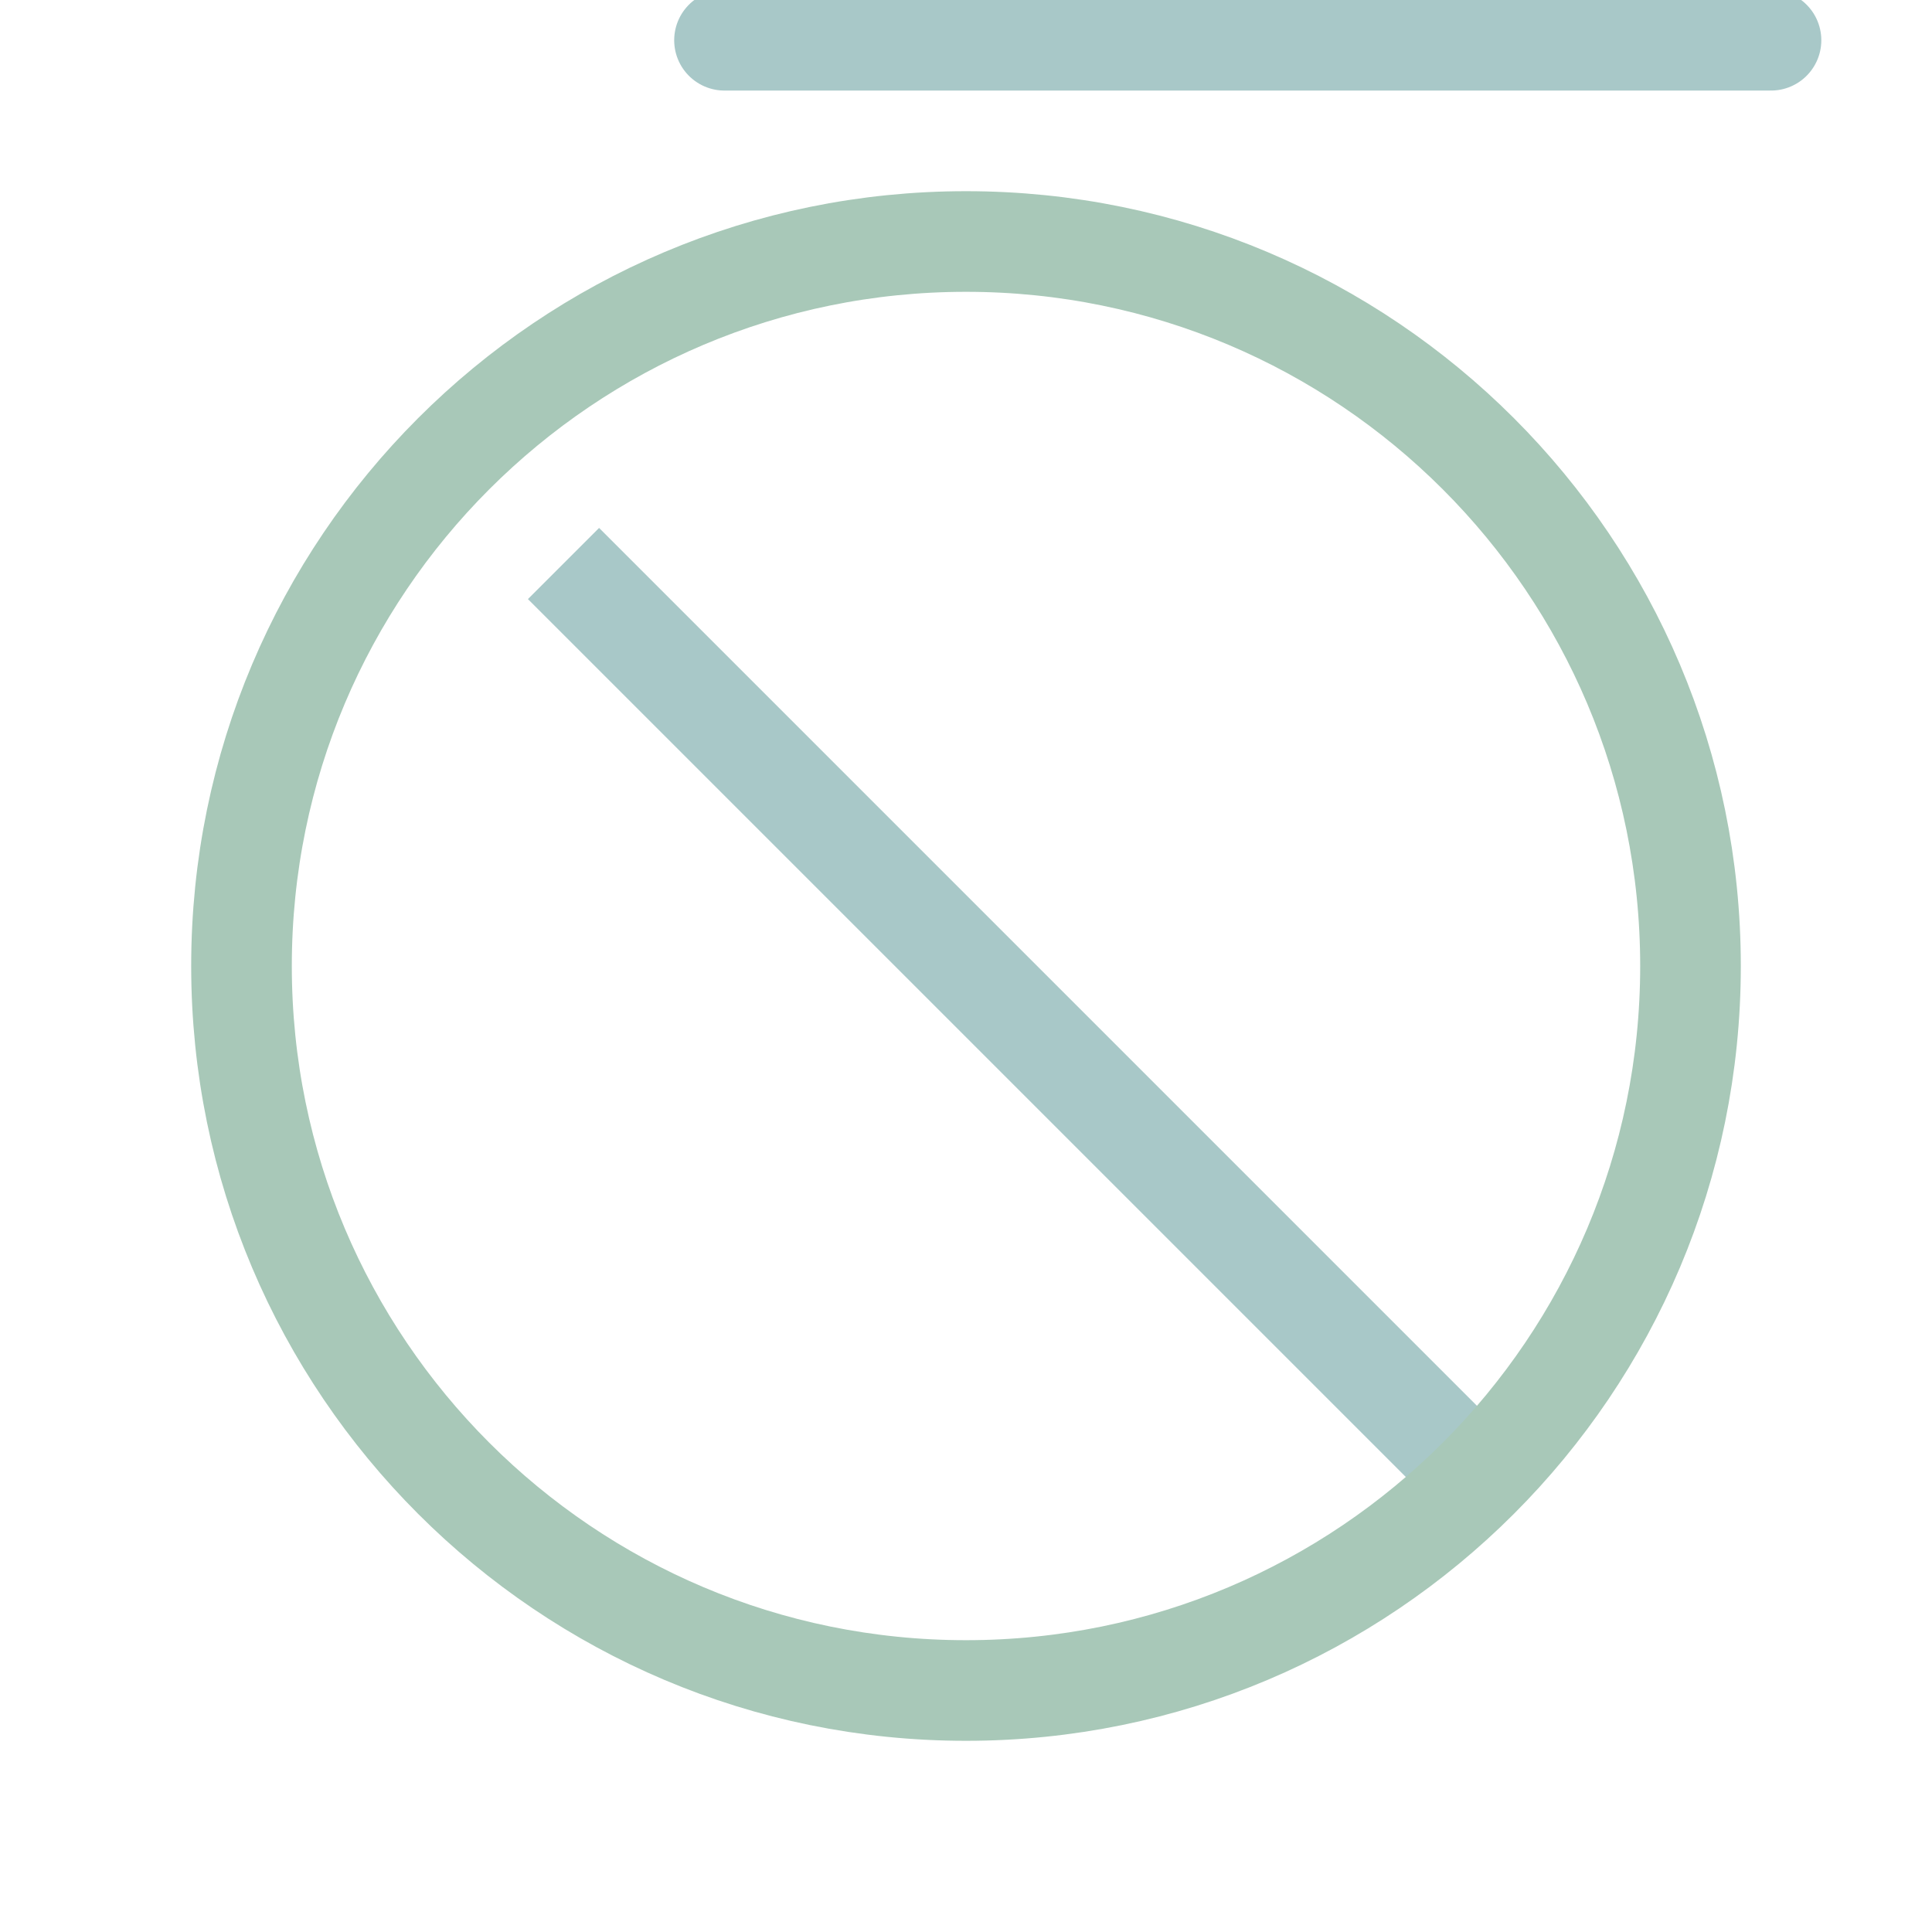
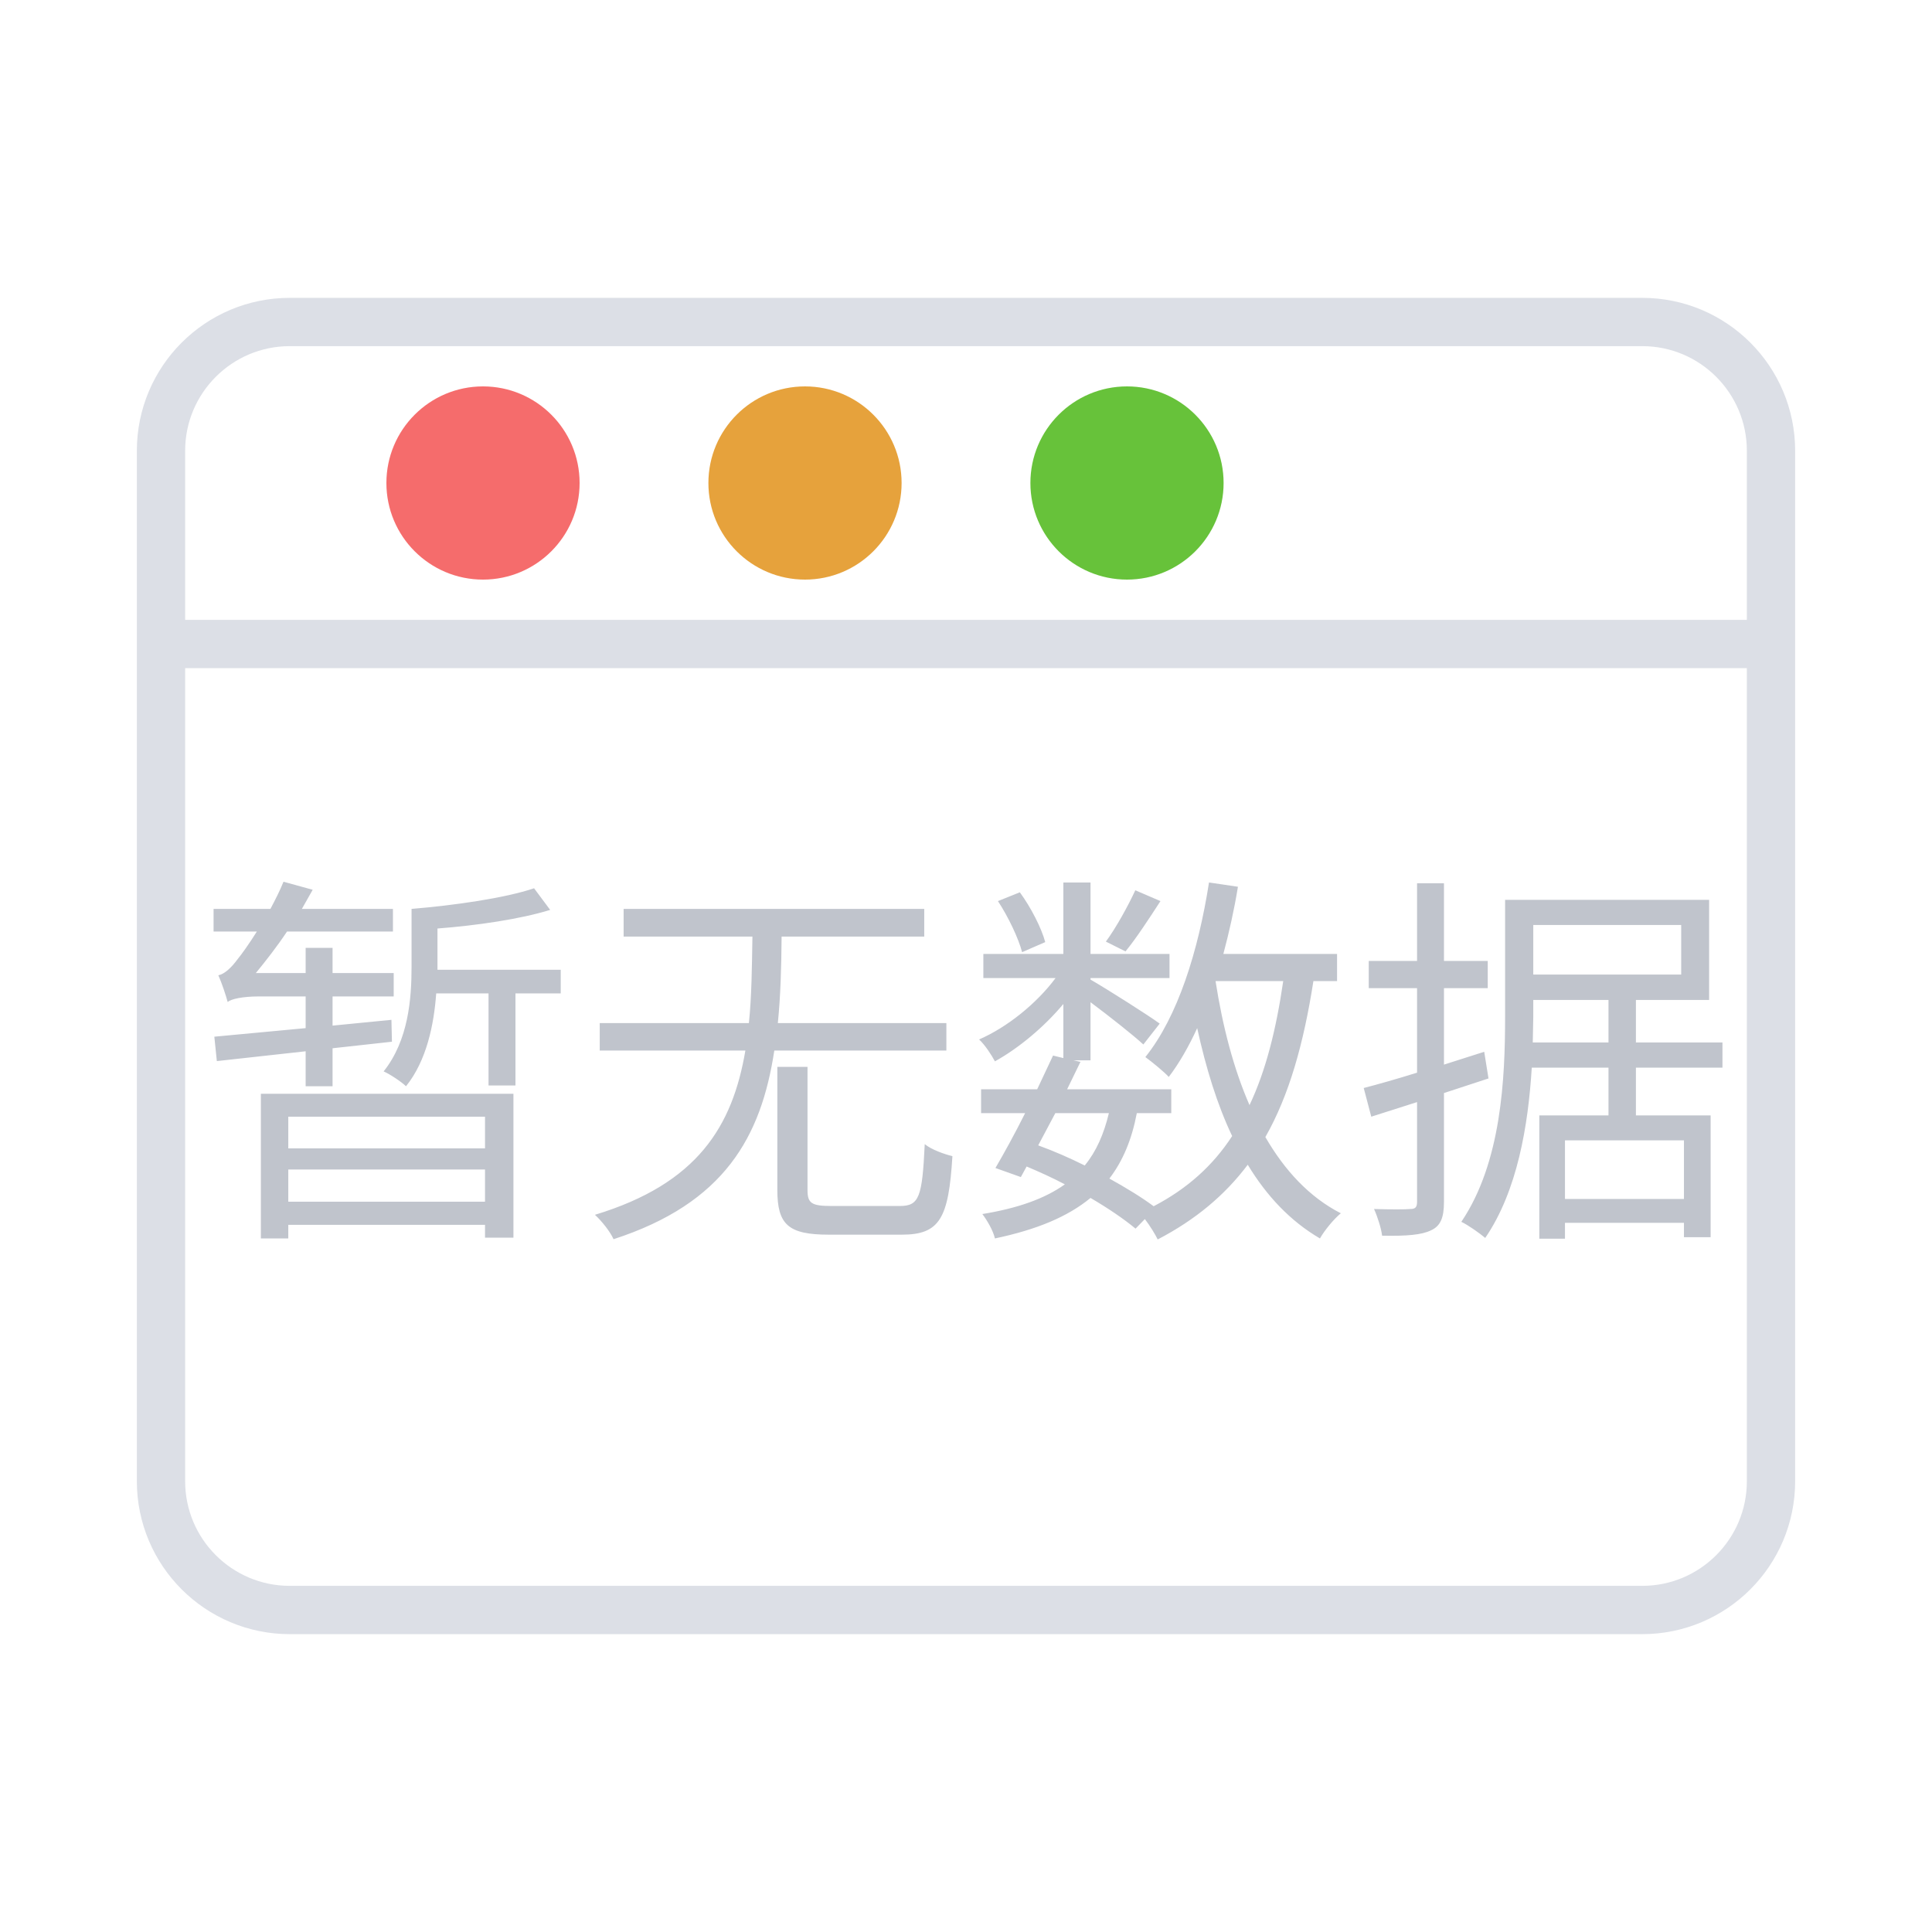
- <svg xmlns="http://www.w3.org/2000/svg" viewBox="0 0 48 48" fill="none">
-   <path d="M18 1h26" stroke="#A8C8C8" stroke-width="2.5" stroke-linecap="round" />
-   <path d="M37 37L14 14" stroke="#A8C8C8" stroke-width="2.5" stroke-linecoin="round" />
-   <circle cx="24" cy="24" r="18" stroke="#A8C8B8" stroke-width="2.5" />
+ <svg xmlns="http://www.w3.org/2000/svg" viewBox="0 0 120 120" fill="none">
+   <rect x="10" y="20" width="100" height="80" rx="8" stroke="#DCDFE6" stroke-width="3" />
+   <path d="M10 40h100" stroke="#DCDFE6" stroke-width="3" />
+   <circle cx="30" cy="30" r="6" fill="#F56C6C" />
+   <circle cx="50" cy="30" r="6" fill="#E6A23C" />
+   <circle cx="70" cy="30" r="6" fill="#67C23A" />
+   <text x="60" y="75" text-anchor="middle" font-size="24" fill="#C0C4CC">暂无数据</text>
</svg>
